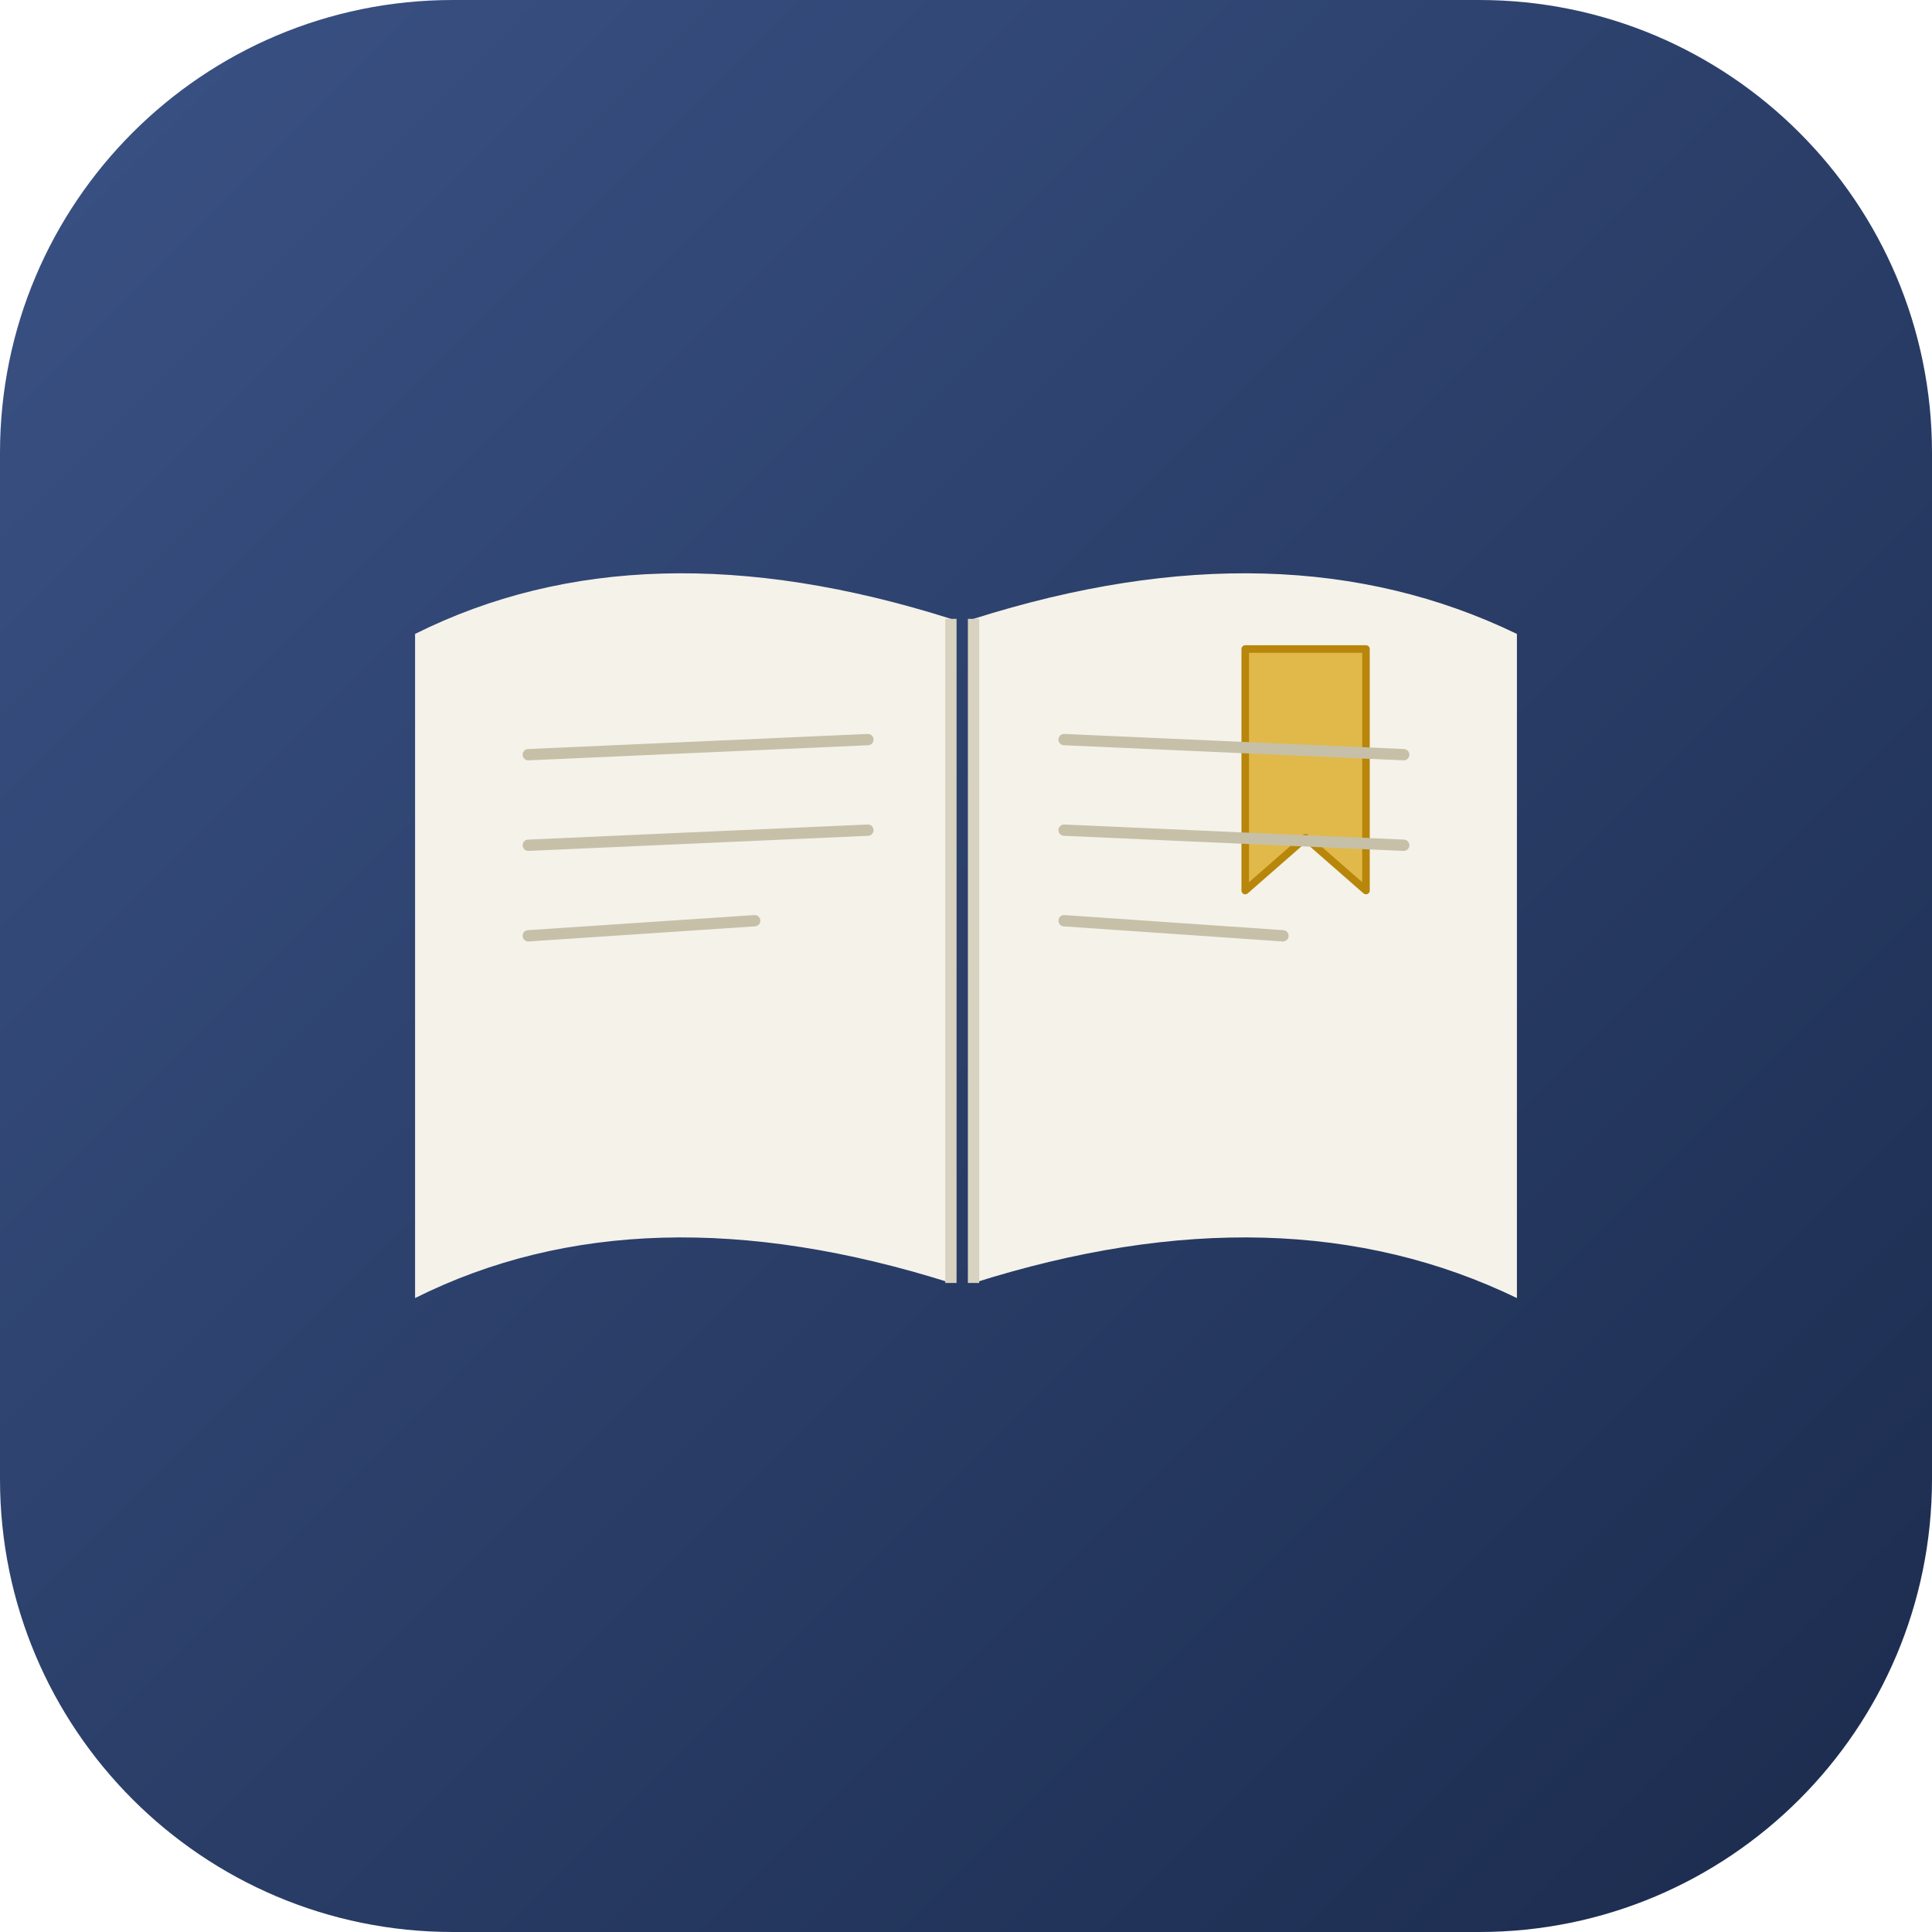
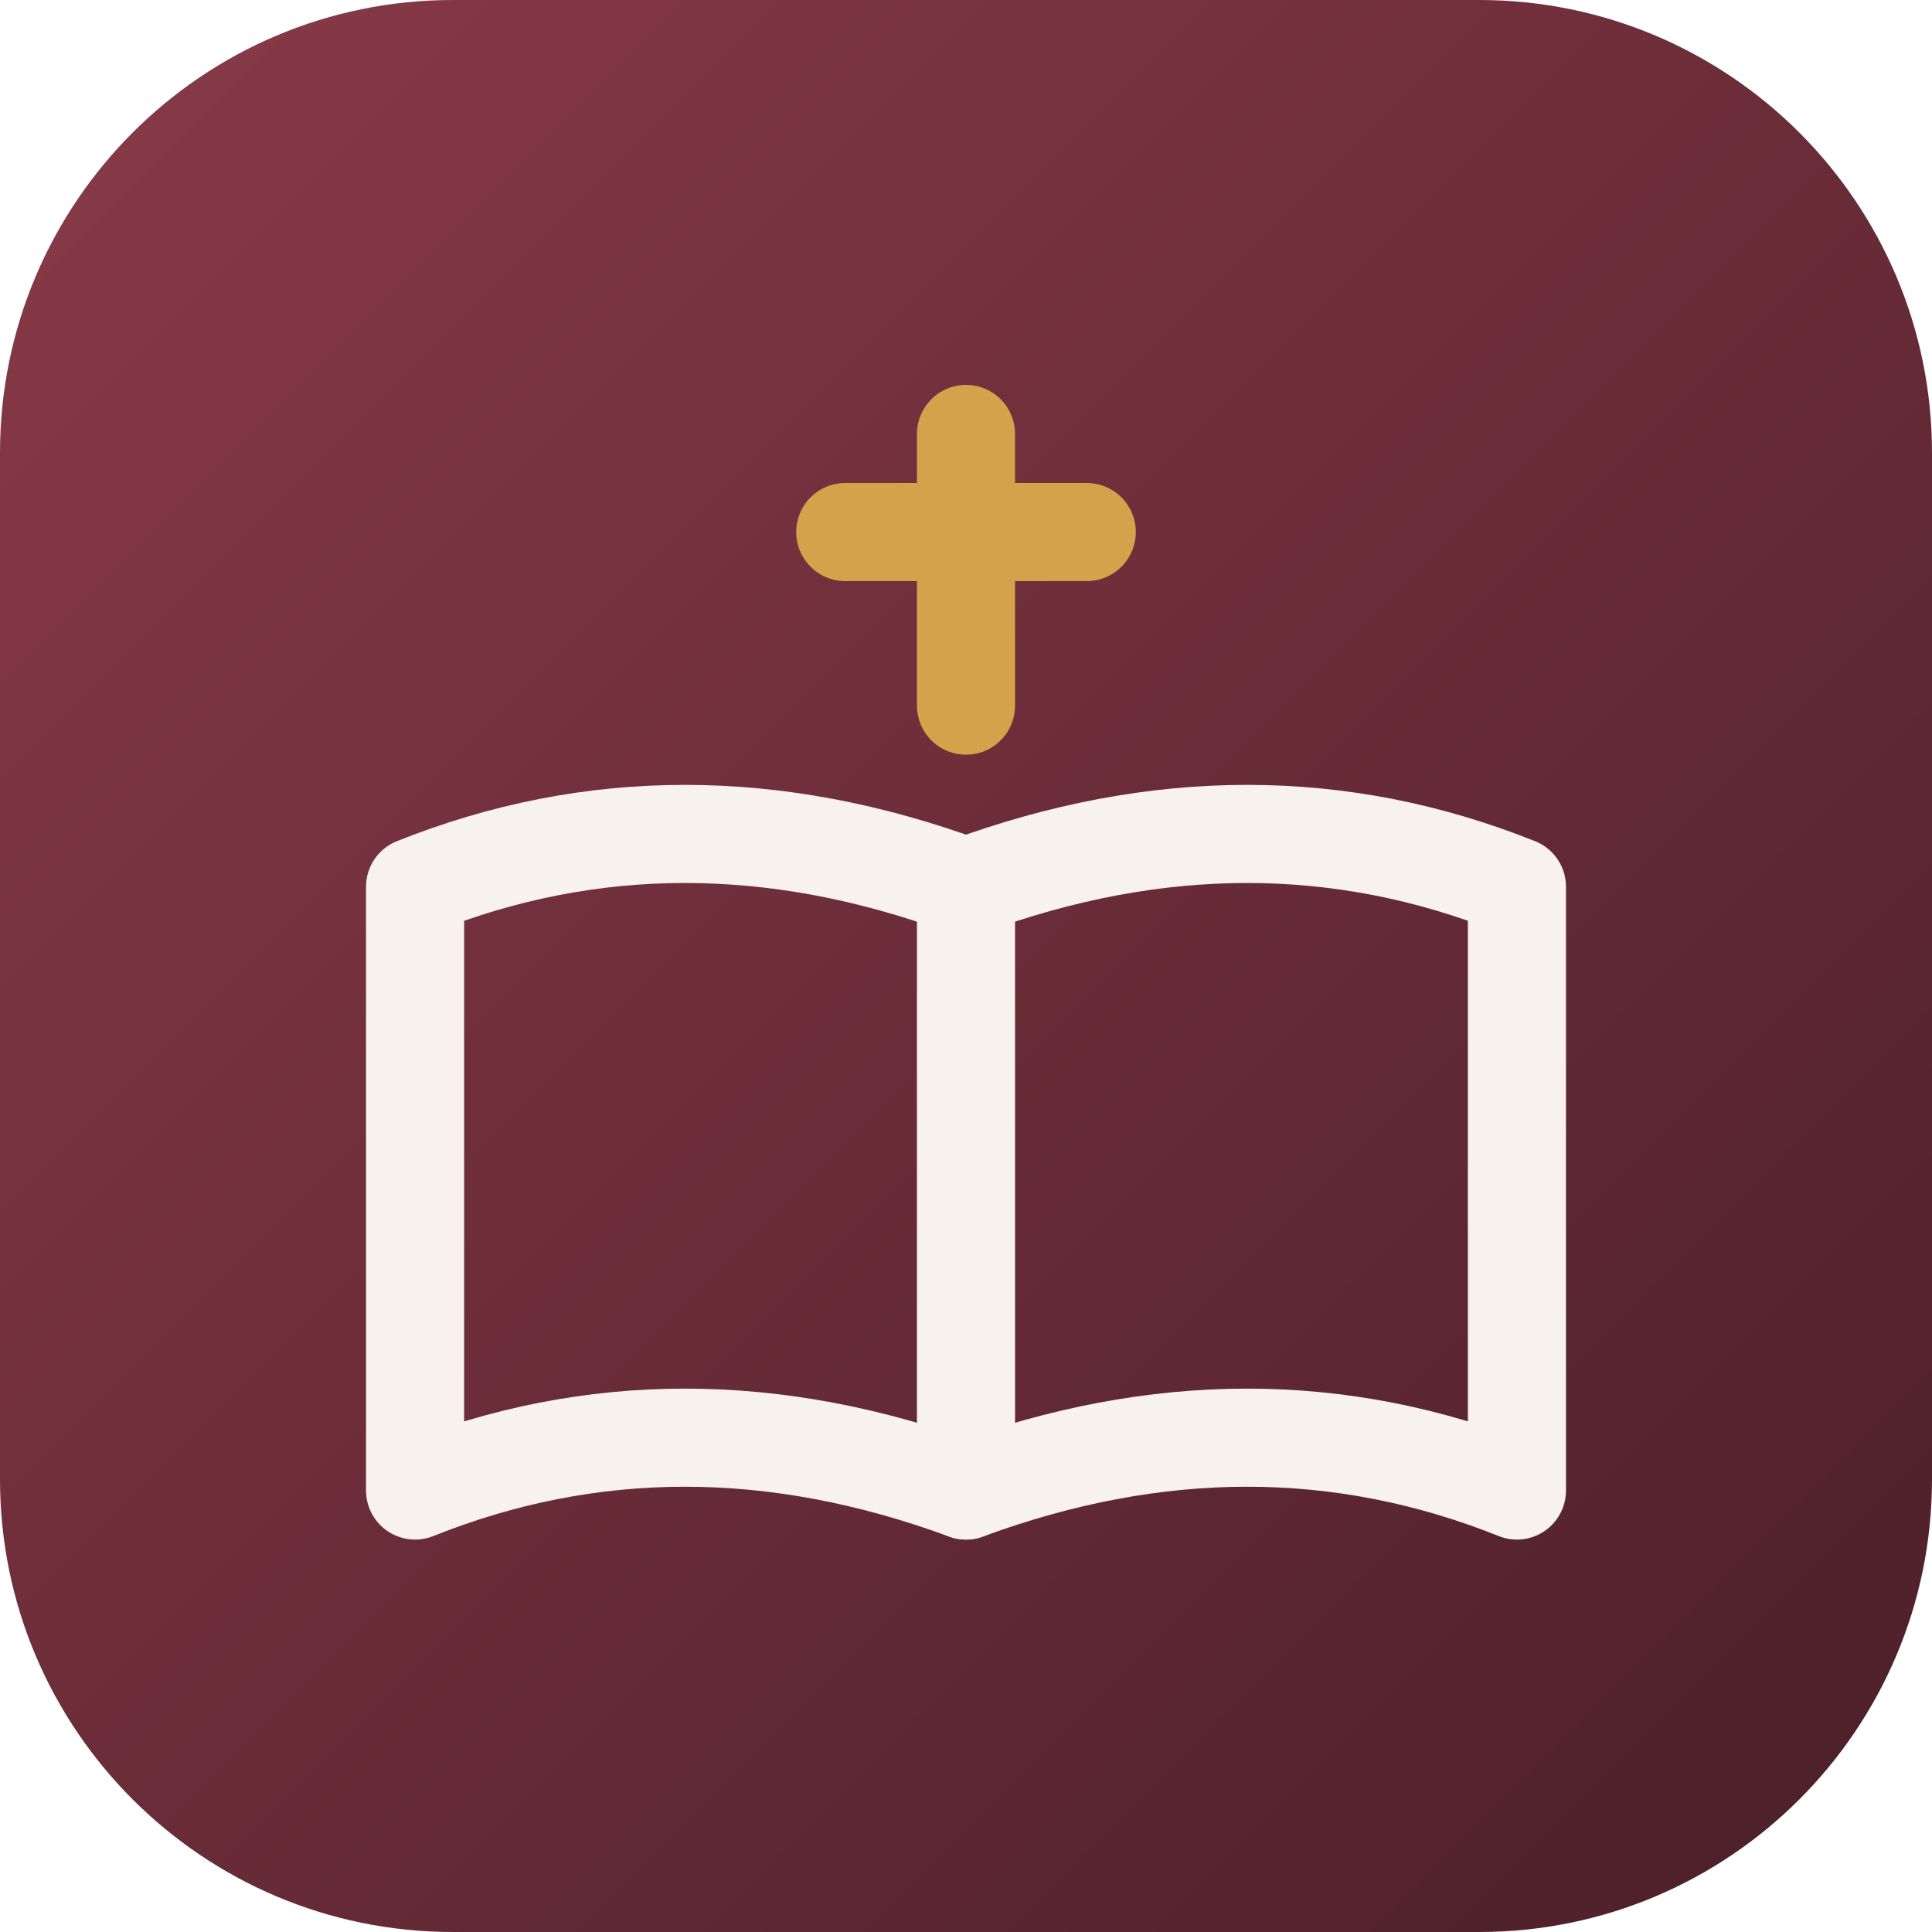
<svg xmlns="http://www.w3.org/2000/svg" viewBox="0 0 512 512" width="512" height="512">
  <defs>
    <linearGradient id="bg" x1="0" y1="0" x2="1" y2="1">
-       <stop offset="0" stop-color="#3A5285" />
-       <stop offset="1" stop-color="#1B2B4D" />
+       <stop offset="0" stop-color="#8A3A48" />
+       <stop offset="1" stop-color="#4A1F28" />
    </linearGradient>
  </defs>
  <rect width="512" height="512" rx="120" fill="url(#bg)" />
-   <path d="M110 168 Q170 138 252 164 V340 Q170 314 110 344 Z" fill="#F5F2EA" />
-   <path d="M258 164 Q340 138 402 168 V344 Q340 314 258 340 Z" fill="#F5F2EA" />
-   <path d="M252 164 V340" stroke="#D8D2C0" stroke-width="3" />
-   <path d="M258 164 V340" stroke="#D8D2C0" stroke-width="3" />
-   <path d="M330 172 L330 236 L346 222 L362 236 L362 172 Z" fill="#E0B94A" stroke="#B8860B" stroke-width="2" stroke-linejoin="round" />
-   <line x1="140" y1="200" x2="230" y2="196" stroke="#C7C0A8" stroke-width="3" stroke-linecap="round" />
-   <line x1="140" y1="224" x2="230" y2="220" stroke="#C7C0A8" stroke-width="3" stroke-linecap="round" />
-   <line x1="140" y1="248" x2="200" y2="244" stroke="#C7C0A8" stroke-width="3" stroke-linecap="round" />
-   <line x1="282" y1="196" x2="372" y2="200" stroke="#C7C0A8" stroke-width="3" stroke-linecap="round" />
-   <line x1="282" y1="220" x2="372" y2="224" stroke="#C7C0A8" stroke-width="3" stroke-linecap="round" />
-   <line x1="282" y1="244" x2="340" y2="248" stroke="#C7C0A8" stroke-width="3" stroke-linecap="round" />
+   <g transform="translate(0,19)" fill="none" stroke-width="26" stroke-linecap="round" stroke-linejoin="round">
+     <g stroke="#D4A24A">
+       <path d="M256 96 V168" />
+       <path d="M224 122 H288" />
+     </g>
+     <g stroke="#F7F3EC">
+       <path d="M110 216 Q180 188 256 216 Q332 188 402 216 V376 Q332 348 256 376 Q180 348 110 376 Z" />
+       <path d="M256 216 V376" />
+     </g>
+   </g>
</svg>
